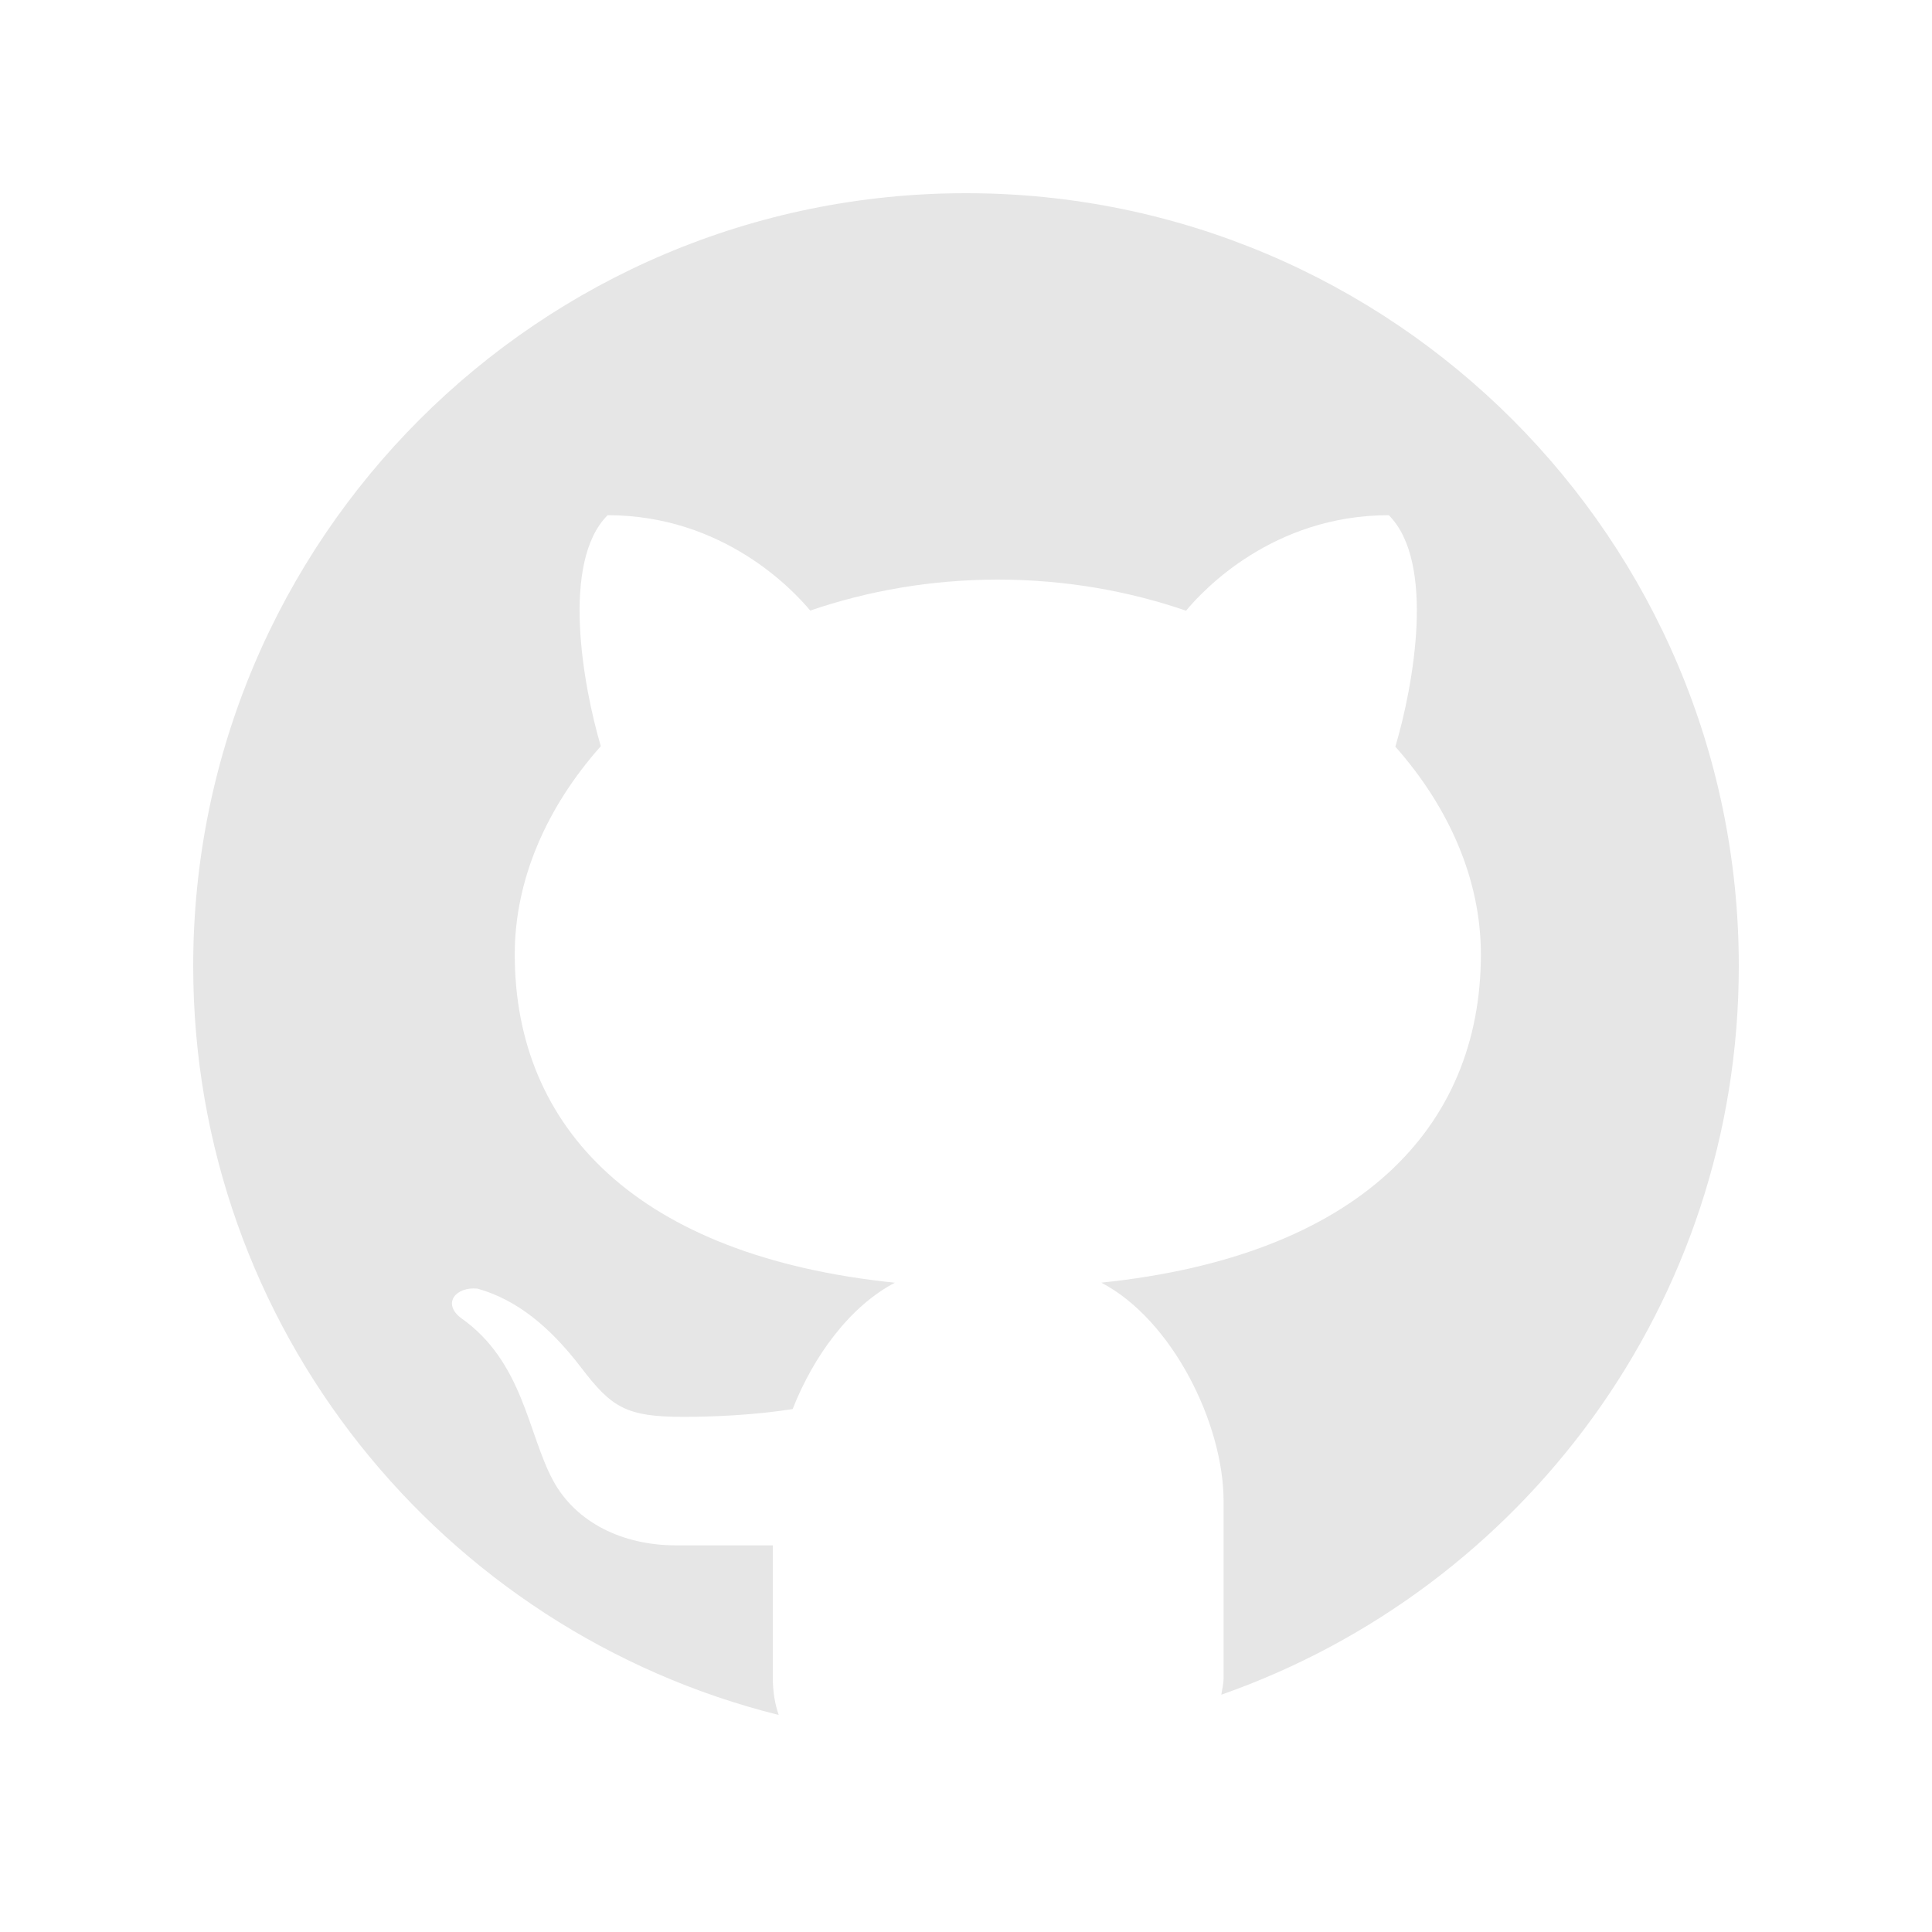
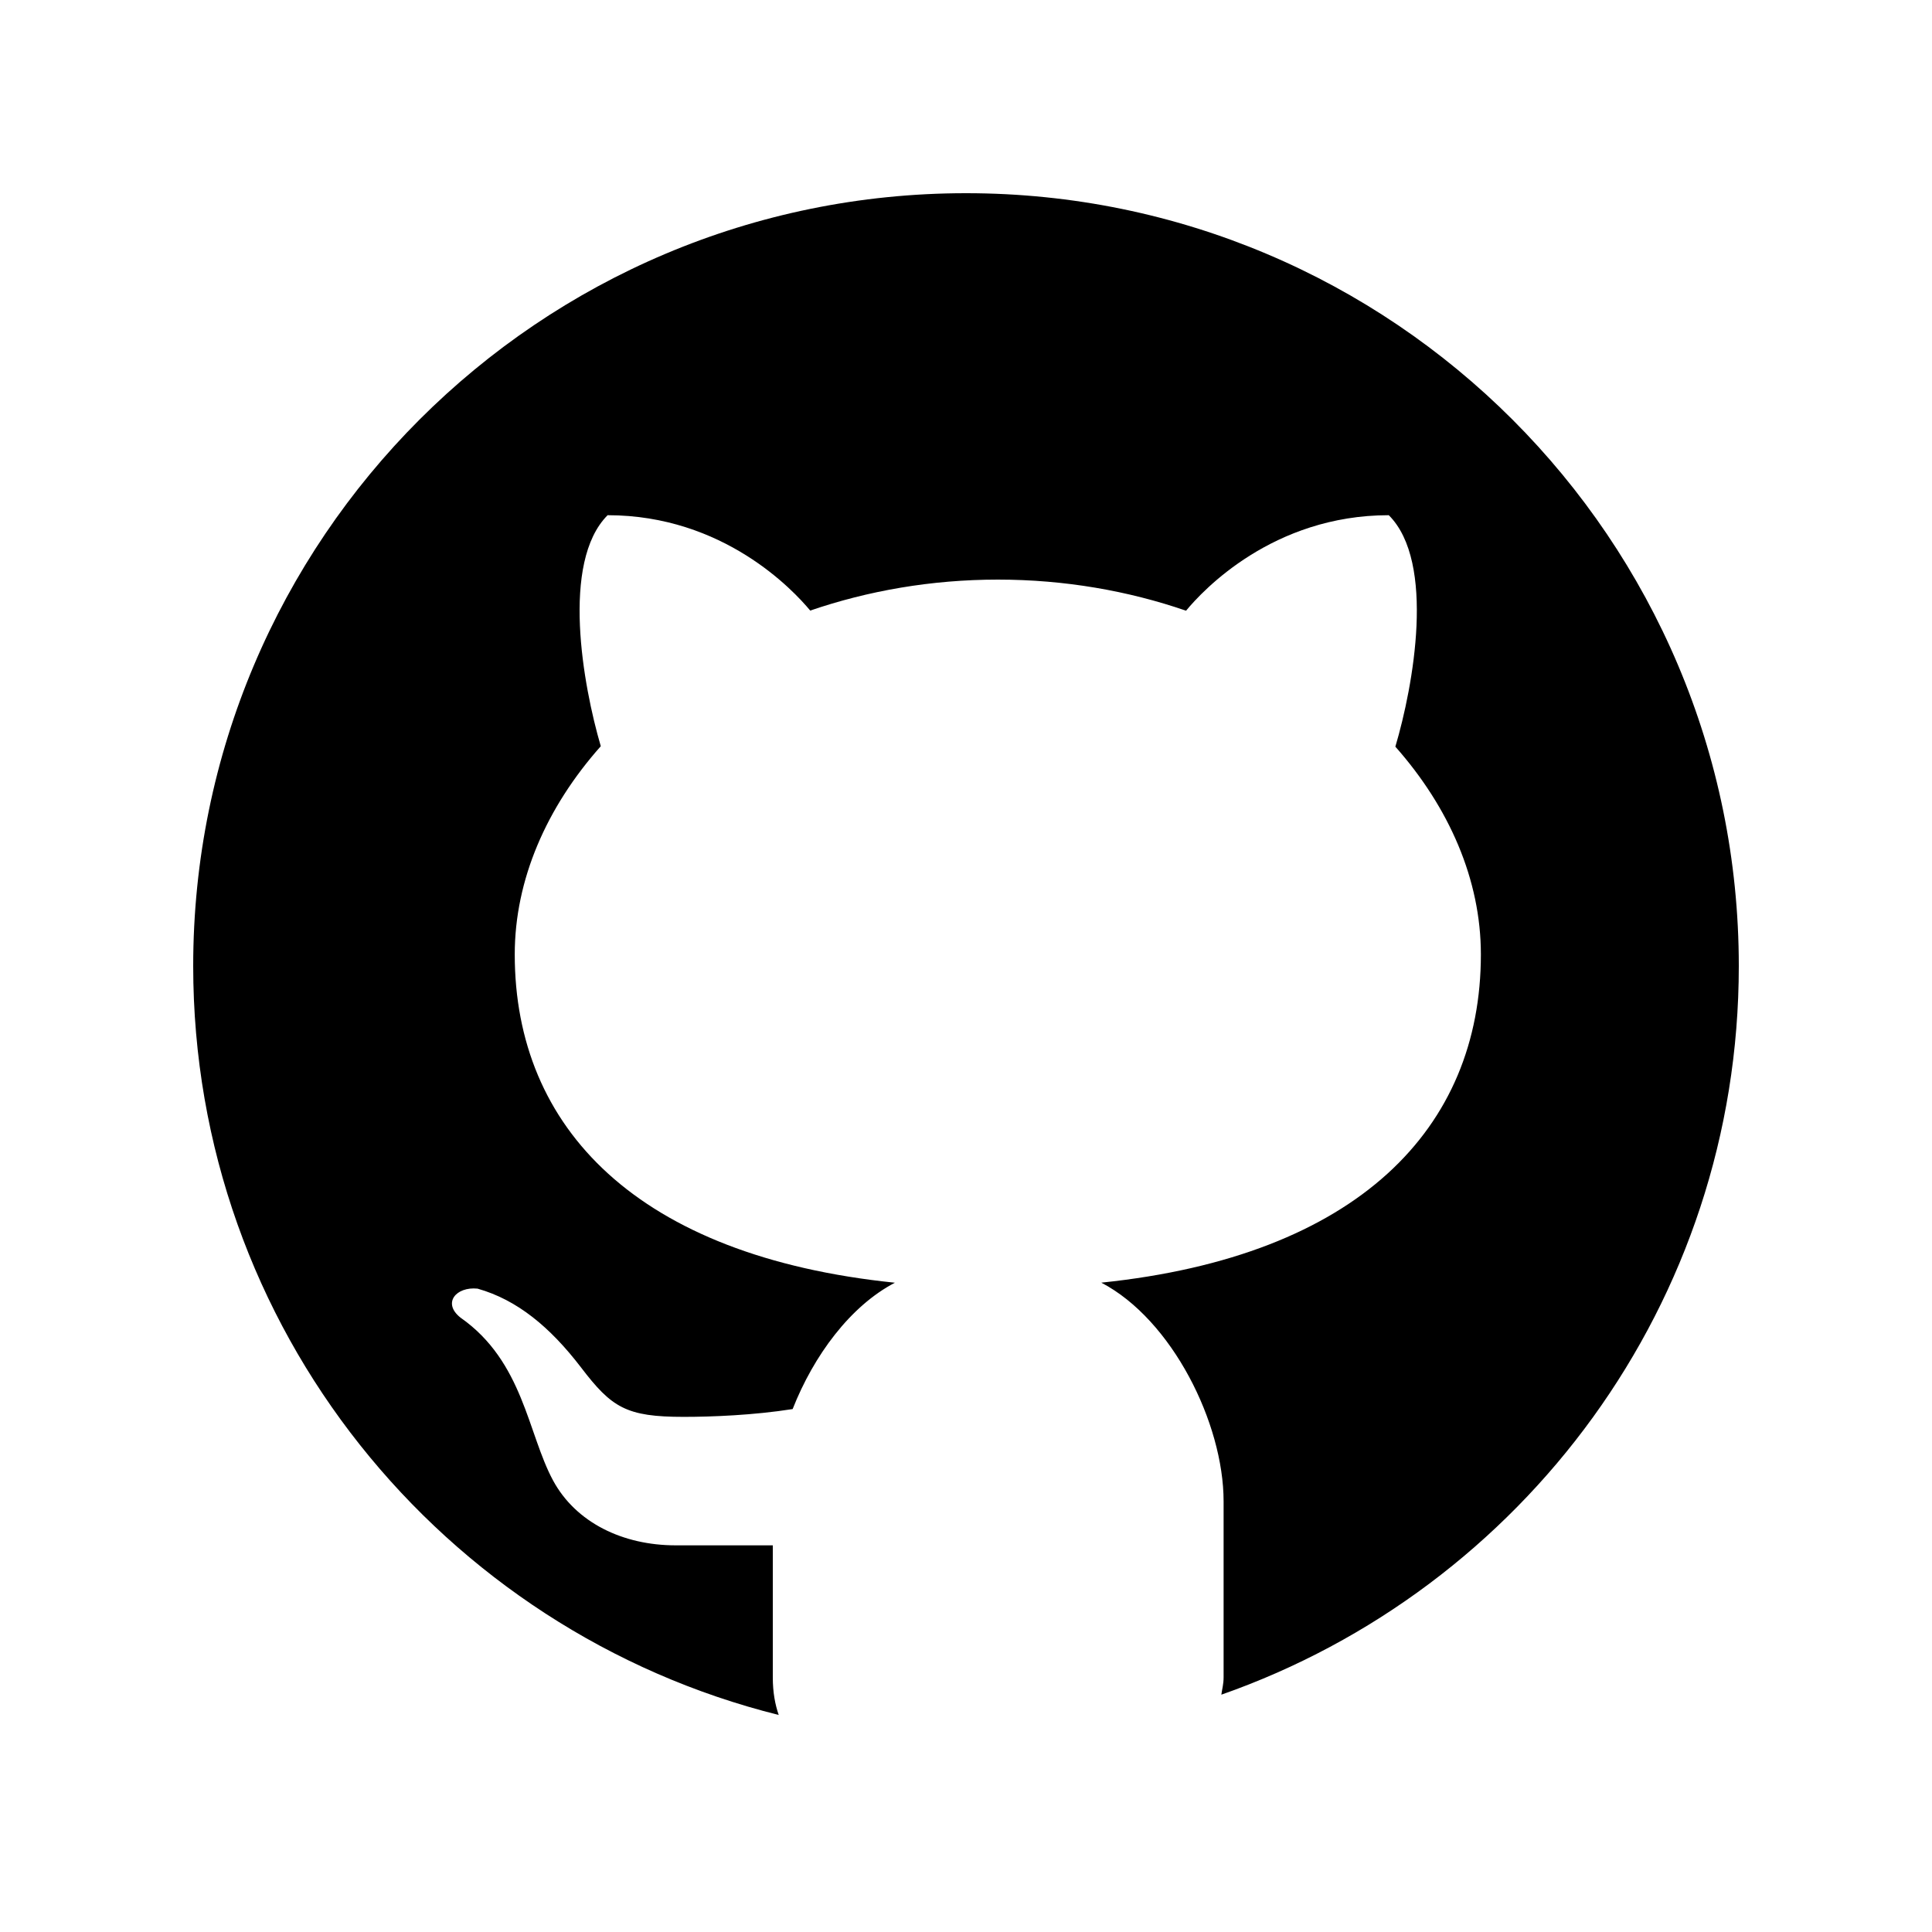
- <svg xmlns="http://www.w3.org/2000/svg" viewBox="0,0,256,256" width="40px" height="40px" fill-rule="nonzero">
-   <g fill="#e6e6e6" fill-rule="nonzero" stroke="none" stroke-width="1" stroke-linecap="butt" stroke-linejoin="miter" stroke-miterlimit="10" stroke-dasharray="" stroke-dashoffset="0" font-family="none" font-weight="none" font-size="none" text-anchor="none" style="mix-blend-mode: normal">
+ <svg xmlns="http://www.w3.org/2000/svg" viewBox="0,0,256,256" width="30px" height="30px" fill-rule="nonzero">
+   <g fill="#000" fill-rule="nonzero" stroke="none" stroke-width="1" stroke-linecap="butt" stroke-linejoin="miter" stroke-miterlimit="10" stroke-dasharray="" stroke-dashoffset="0" font-family="none" font-weight="none" font-size="none" text-anchor="none" style="mix-blend-mode: normal">
    <g transform="scale(8.53333,8.53333)">
      <path d="M15,3c-6.627,0 -12,5.373 -12,12c0,5.623 3.872,10.328 9.092,11.63c-0.056,-0.162 -0.092,-0.35 -0.092,-0.583v-2.051c-0.487,0 -1.303,0 -1.508,0c-0.821,0 -1.551,-0.353 -1.905,-1.009c-0.393,-0.729 -0.461,-1.844 -1.435,-2.526c-0.289,-0.227 -0.069,-0.486 0.264,-0.451c0.615,0.174 1.125,0.596 1.605,1.222c0.478,0.627 0.703,0.769 1.596,0.769c0.433,0 1.081,-0.025 1.691,-0.121c0.328,-0.833 0.895,-1.6 1.588,-1.962c-3.996,-0.411 -5.903,-2.399 -5.903,-5.098c0,-1.162 0.495,-2.286 1.336,-3.233c-0.276,-0.94 -0.623,-2.857 0.106,-3.587c1.798,0 2.885,1.166 3.146,1.481c0.896,-0.307 1.88,-0.481 2.914,-0.481c1.036,0 2.024,0.174 2.922,0.483c0.258,-0.313 1.346,-1.483 3.148,-1.483c0.732,0.731 0.381,2.656 0.102,3.594c0.836,0.945 1.328,2.066 1.328,3.226c0,2.697 -1.904,4.684 -5.894,5.097c1.098,0.573 1.899,2.183 1.899,3.396v2.734c0,0.104 -0.023,0.179 -0.035,0.268c4.676,-1.639 8.035,-6.079 8.035,-11.315c0,-6.627 -5.373,-12 -12,-12z" />
    </g>
  </g>
</svg>
